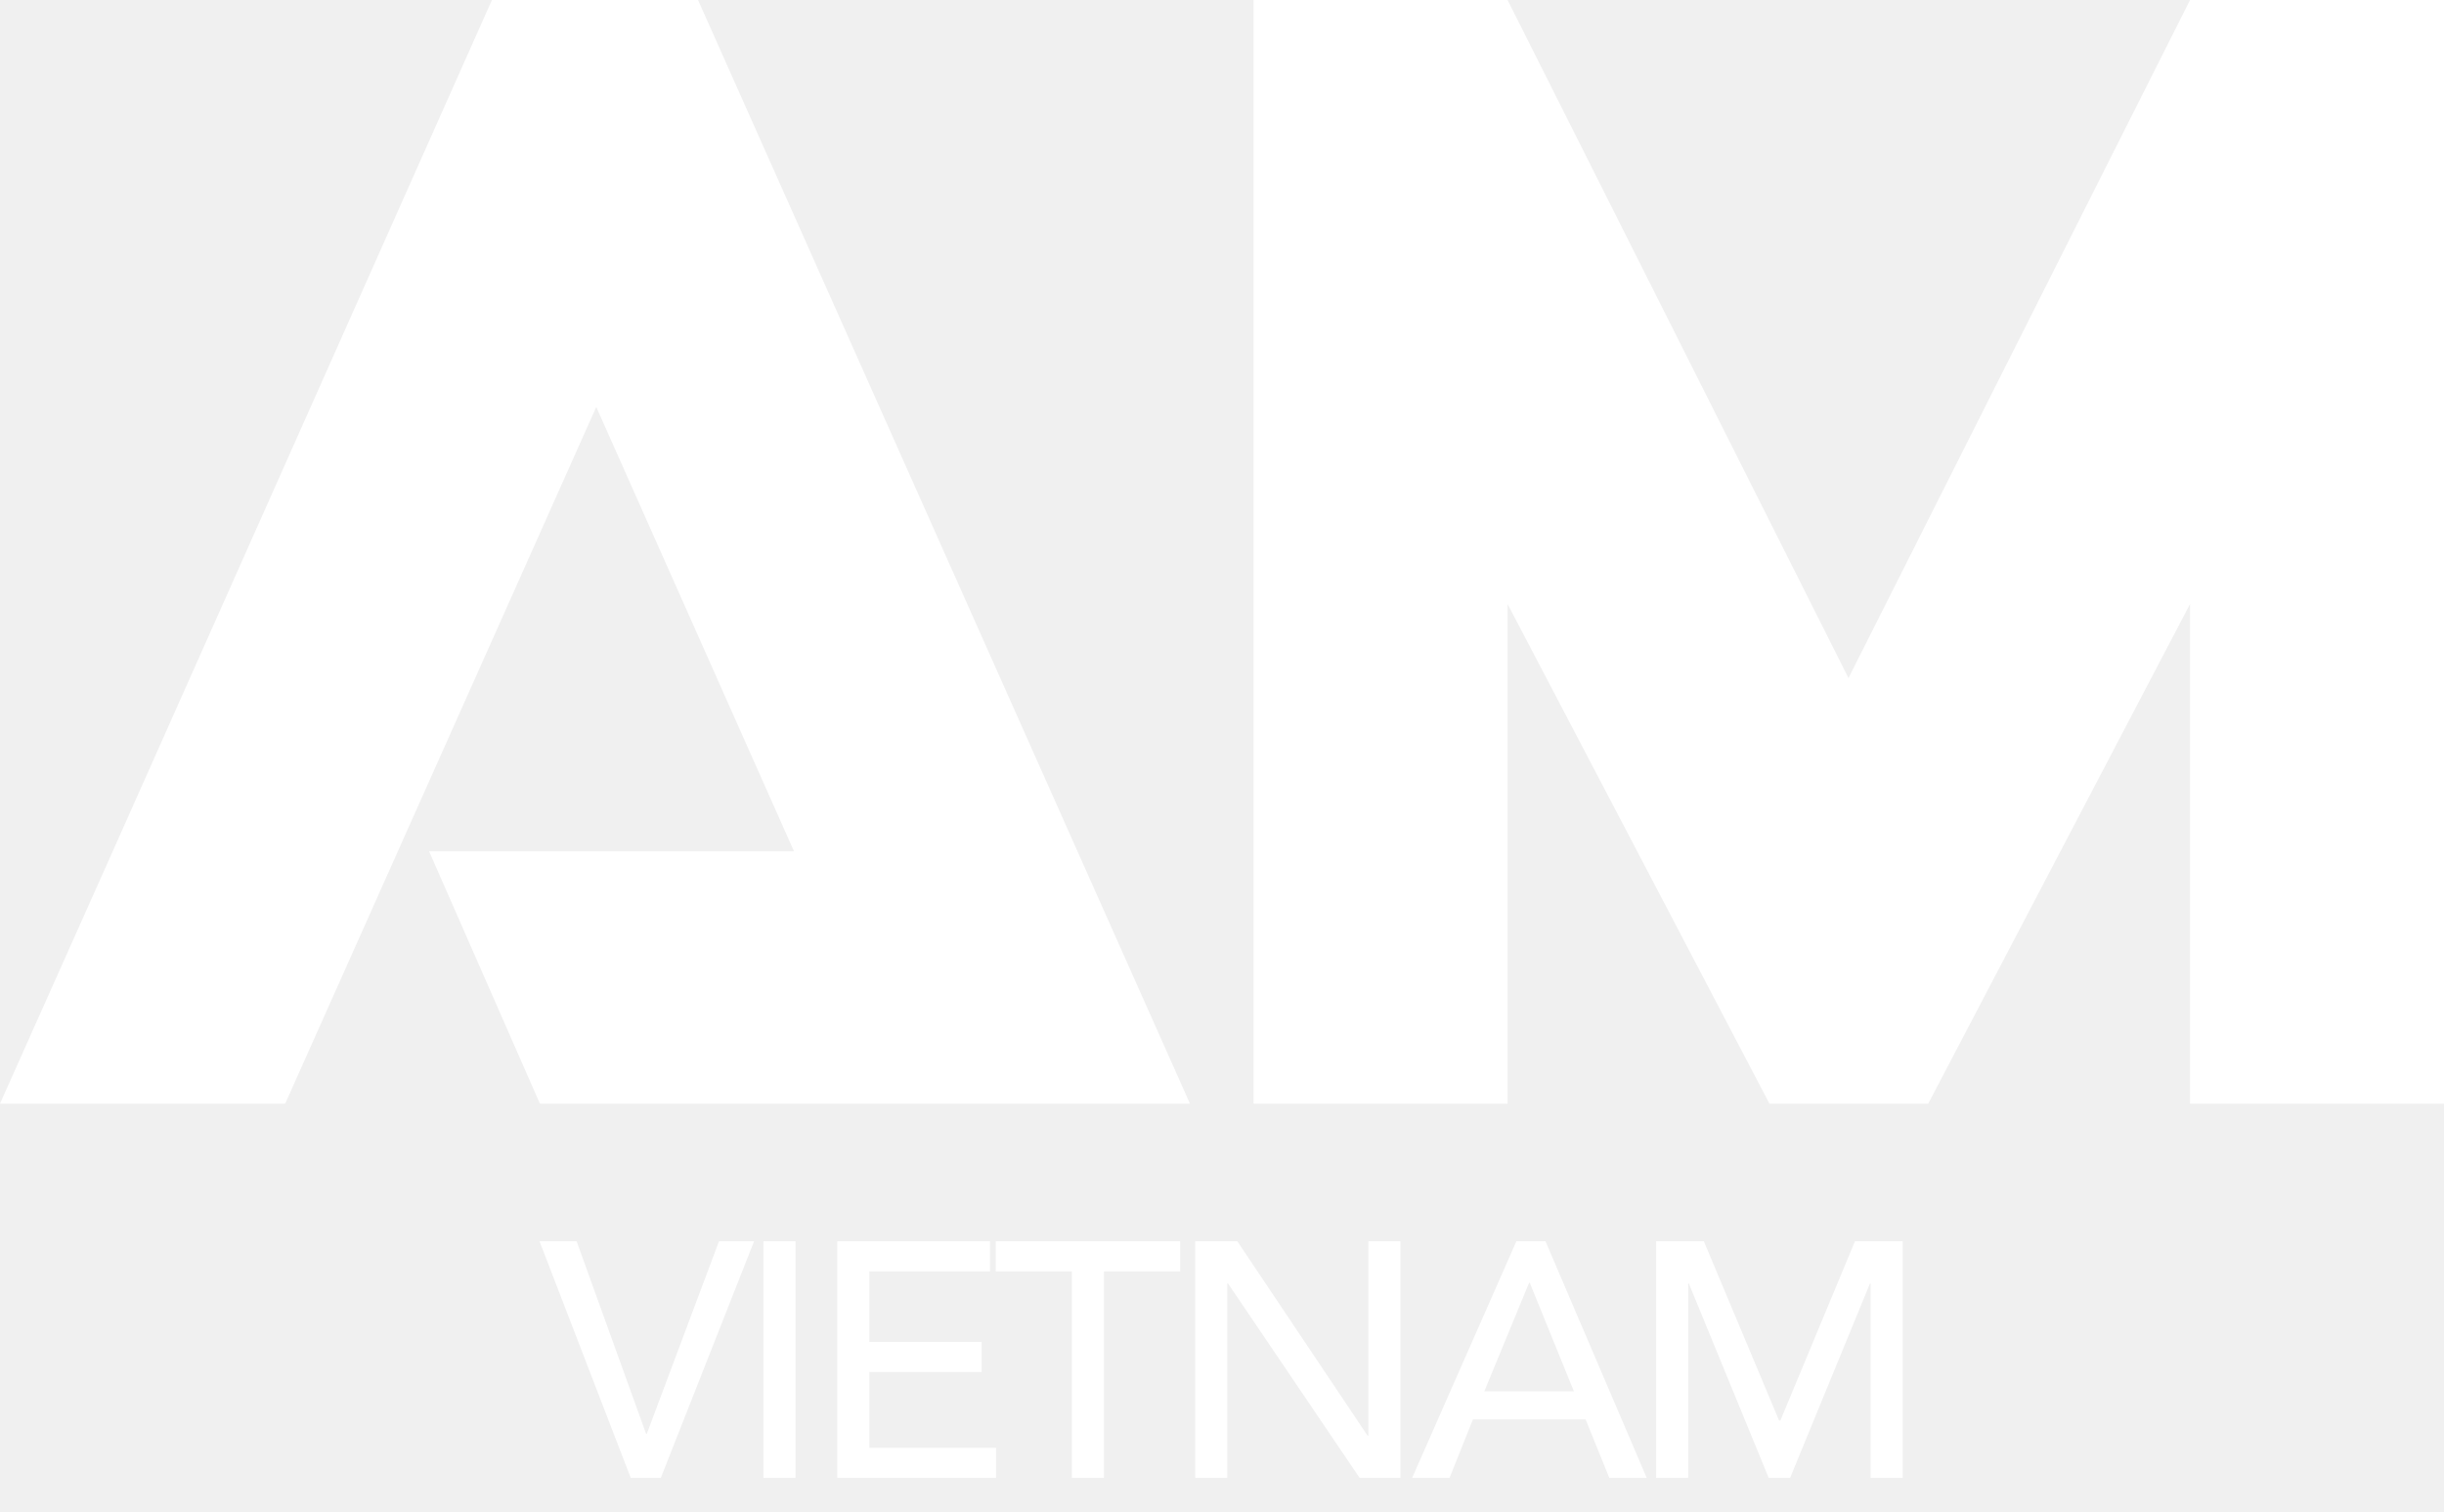
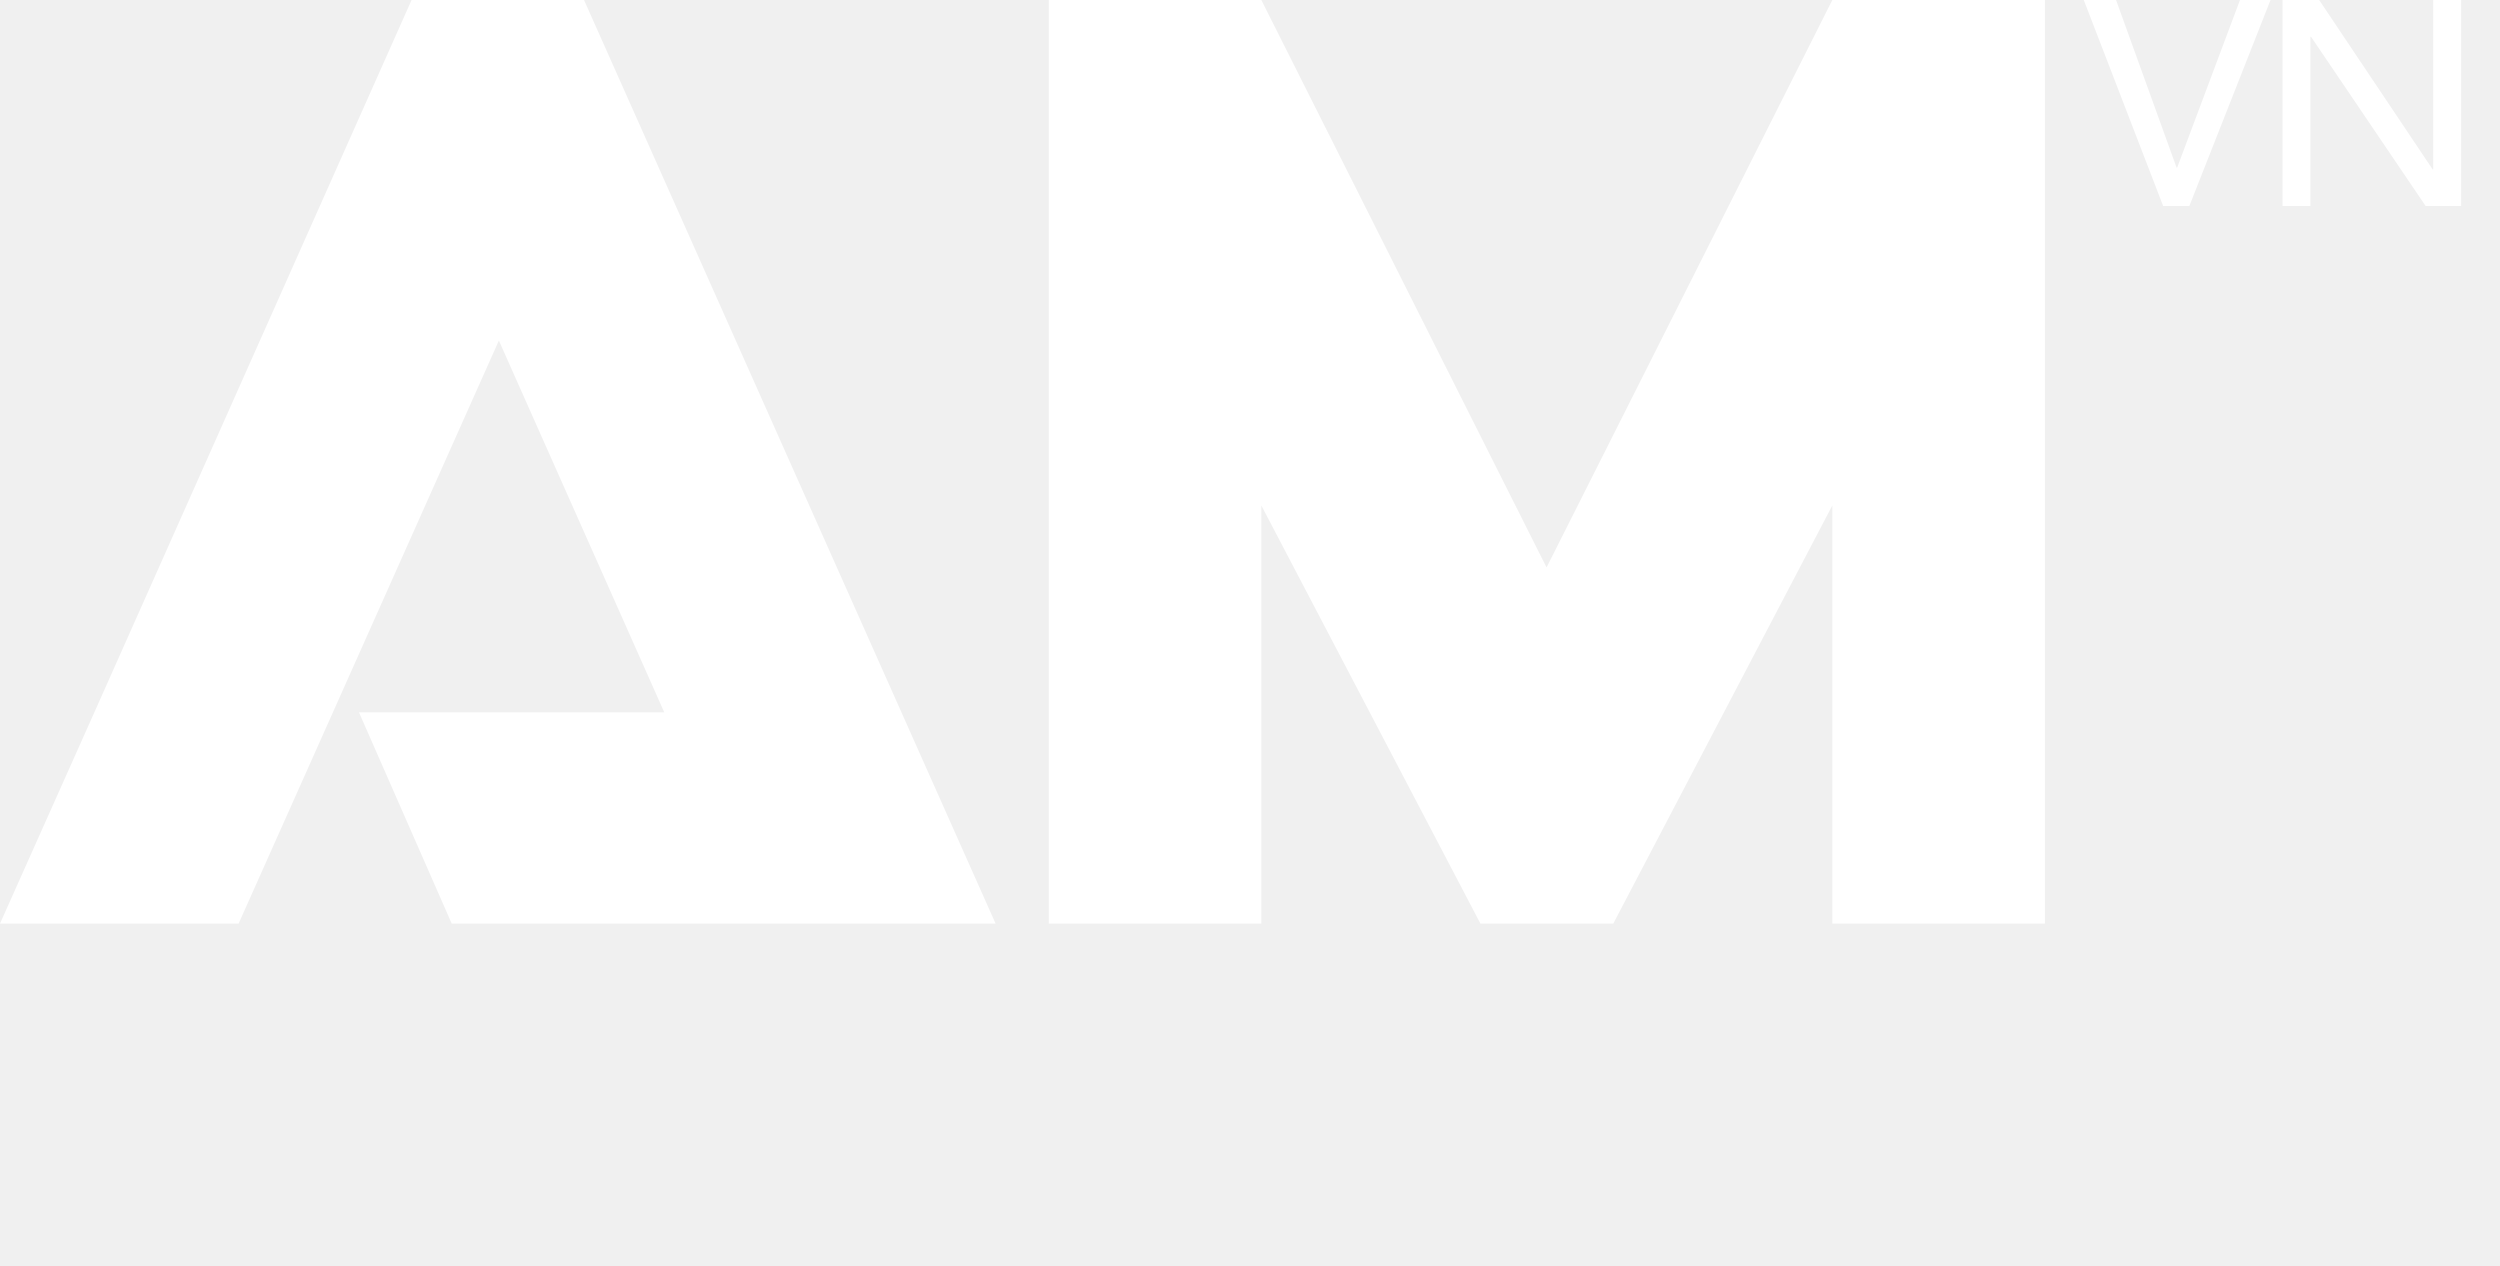
- <svg xmlns="http://www.w3.org/2000/svg" viewBox="0 0 71.11 44" fill="#fff">
-   <g transform="translate(0 0)">
-     <path d="M3.281 24.773L14.313 0H20.31L34.623 32.119H15.709L12.484 24.773H23.101L17.349 11.843L8.298 32.119H0" />
-     <path d="M71.114 32.119H63.721V17.578L56.103 32.119H51.483L43.864 17.578V32.119H36.472V0H43.864L53.783 19.733L63.721 0H71.114V32.119Z" />
-   </g>
-   <g transform="translate(-0.498 0) scale(0.187)">
-     <path d="M86.61 193.18H92.38L103.19 223.14H103.3L114.53 193.18H119.99L105.48 230H100.8Z M121.45 193.18H126.44V230H121.45Z M132.94 193.18H156.7V197.86H137.93V208.84H155.4V213.52H137.93V225.32H157.64V230H132.94Z M169.44 197.86H157.59V193.18H186.29V197.86H174.43V230H169.44Z M188.63 193.18H195.18L215.46 223.45H215.57V193.18H220.56V230H214.21L193.73 199.74H193.62V230H188.63Z M238.6 193.18H243.13L258.88 230H253.06L249.37 220.9H231.84L228.2 230H222.38ZM247.55 216.53 240.68 199.63H240.58L233.61 216.53Z M260.34 193.18H267.77L279.47 221.06H279.68L291.28 193.18H298.71V230H293.72V199.74H293.62L281.19 230H277.86L265.43 199.74H265.33V230H260.34Z" />
-   </g>
+ <svg xmlns="http://www.w3.org/2000/svg" viewBox="0 0 86.94 44" fill="#fff">
+   <path d="M3.281 24.773L14.313 0H20.31L34.623 32.119H15.709L12.484 24.773H23.101L17.349 11.843L8.298 32.119H0" />
+   <path d="M71.114 32.119H63.721V17.578L56.103 32.119H51.483L43.864 17.578V32.119H36.472V0H43.864L53.783 19.733L63.721 0H71.114V32.119Z" />
+   <path transform="translate(39.6413 -37.589) scale(0.19458)" d="M168.69 193.18H174.46L185.28 223.14H185.38L196.61 193.18H202.07L187.56 230H182.88Z " />
+   <path transform="translate(54.4449 -37.589) scale(0.19458)" d="M128.13 193.18H134.68L154.96 223.45H155.06V193.18H160.06V230H153.71L133.22 199.74H133.12V230H128.13Z " />
</svg>
